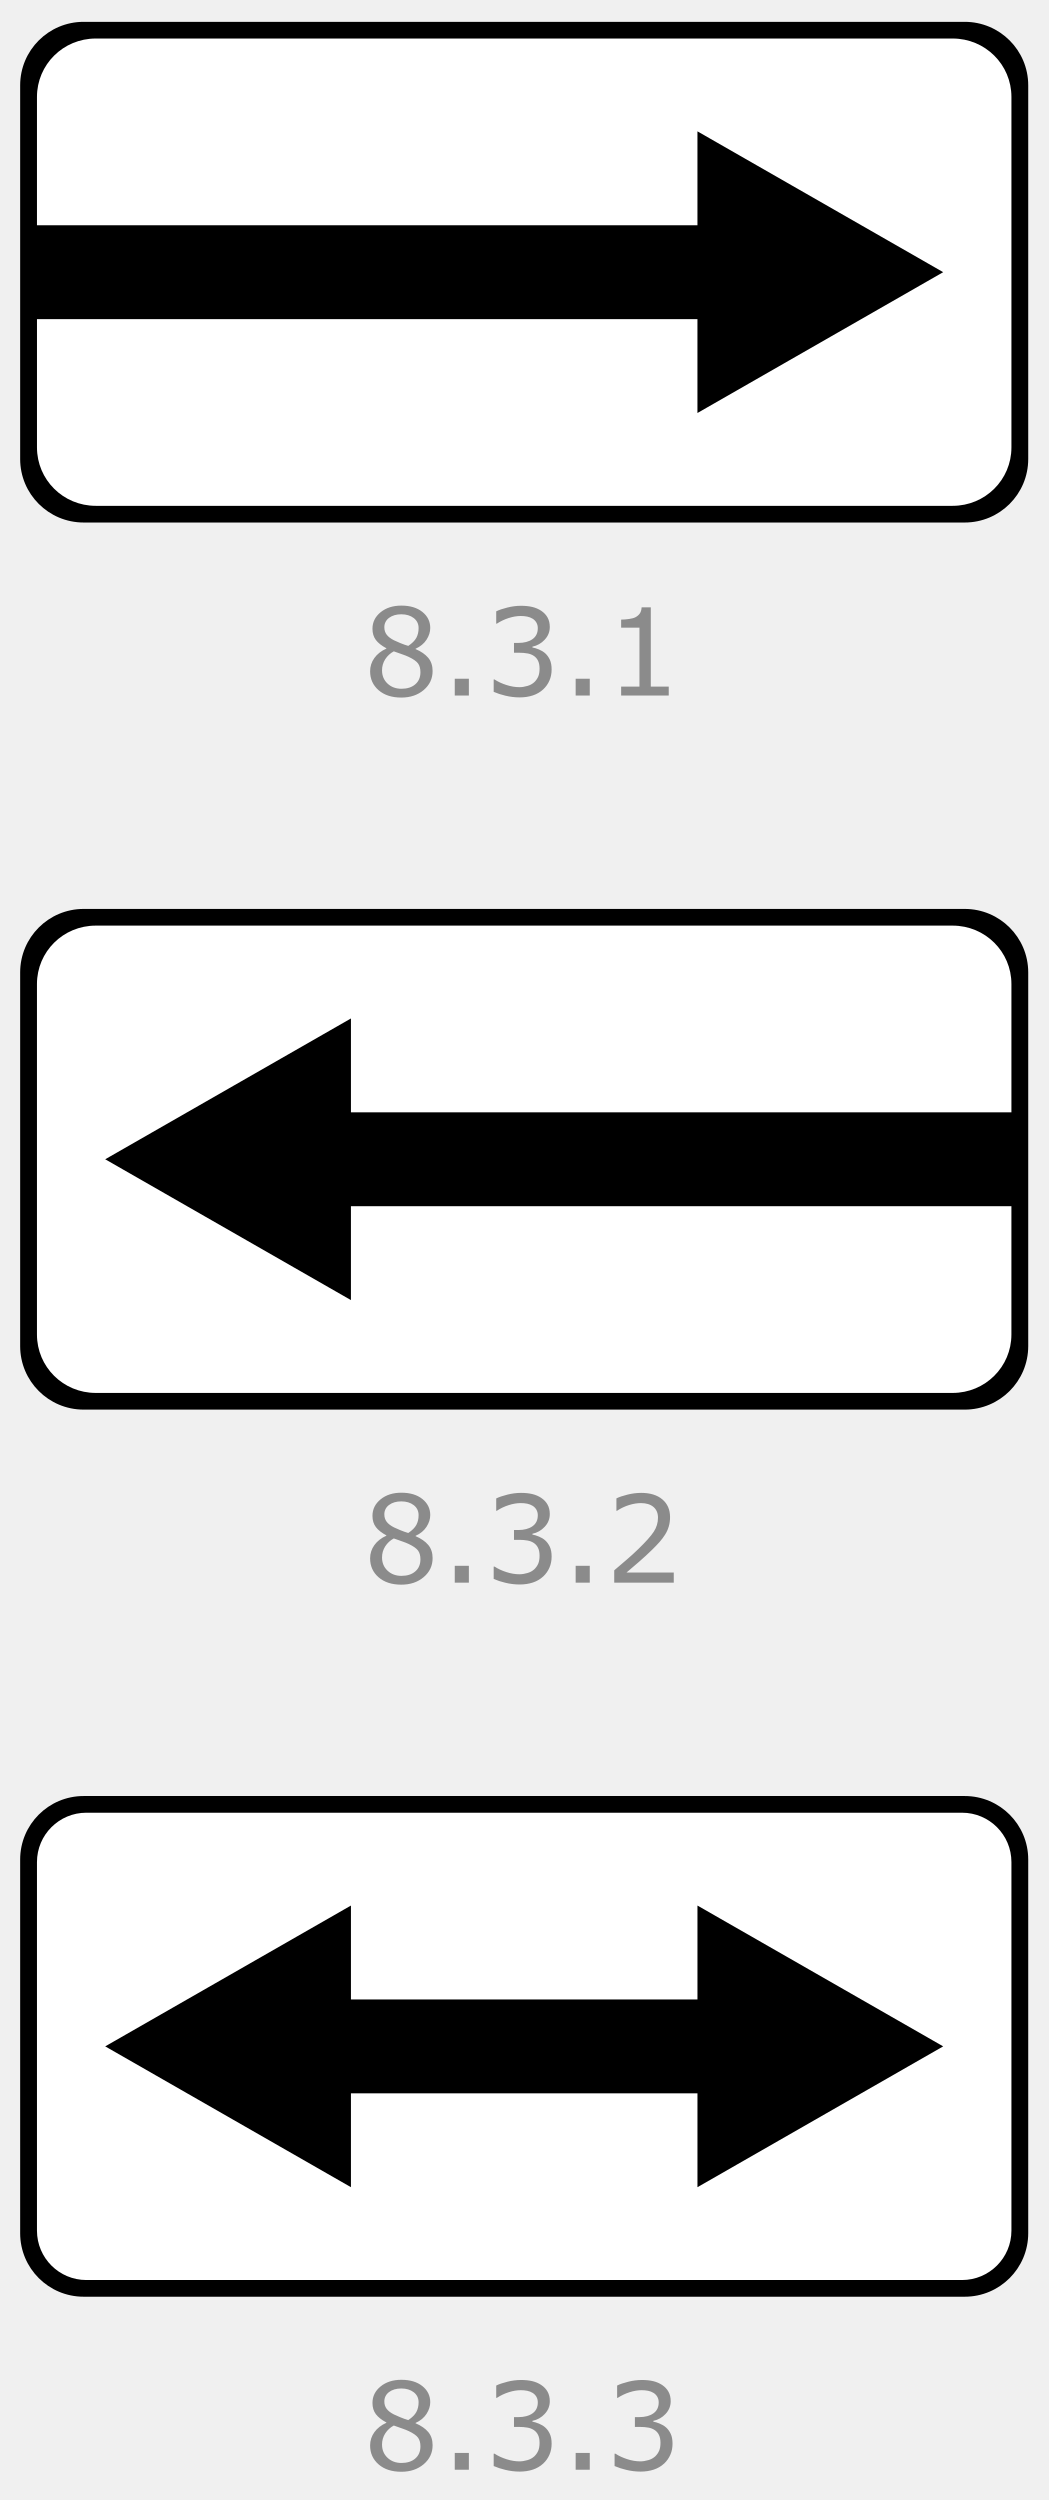
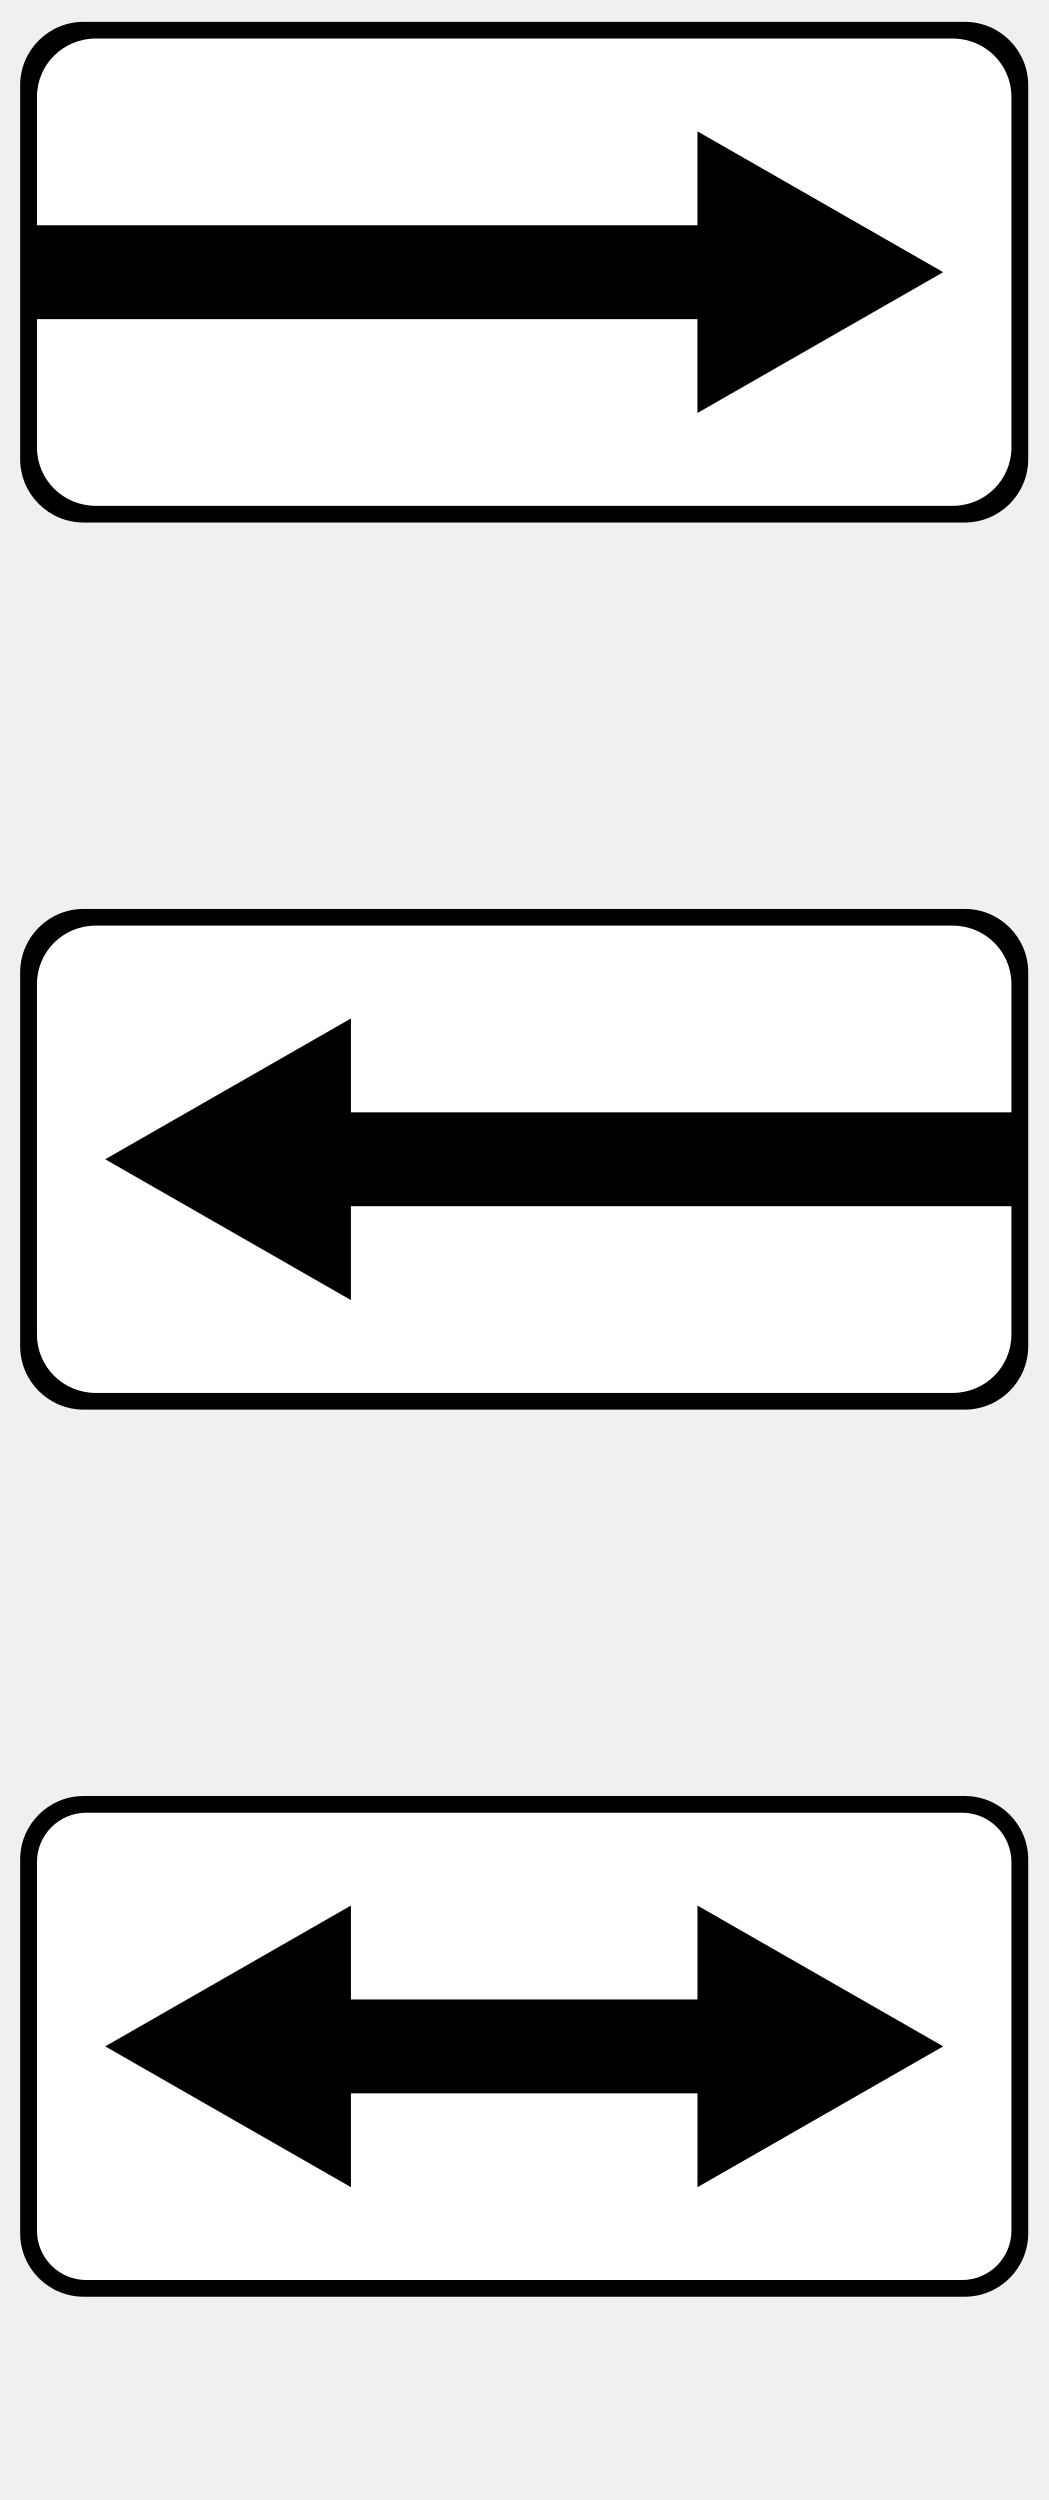
<svg xmlns="http://www.w3.org/2000/svg" width="104" height="248">
  <g fill="none" fill-rule="evenodd">
    <path d="M0 0h104v248H0z" />
    <g fill-rule="nonzero">
      <path d="M8.3 2.166h87.4a6.3 6.3 0 0 1 6.3 6.3v37.068a6.3 6.3 0 0 1-6.3 6.3H8.3a6.3 6.3 0 0 1-6.3-6.3V8.466a6.3 6.3 0 0 1 6.3-6.3z" fill="#000" />
      <path d="M9.5 3.821c-3.232 0-5.833 2.585-5.833 5.795v12.728h65.52V13.03L93.564 27 69.186 40.97v-9.314H3.668v12.728c0 3.21 2.601 5.795 5.833 5.795h85c3.232 0 5.833-2.585 5.833-5.795V9.616c0-3.21-2.601-5.795-5.833-5.795H9.5z" fill="#FFF" />
      <path d="M8.3 90.166h87.4a6.3 6.3 0 0 1 6.3 6.3v37.068a6.3 6.3 0 0 1-6.3 6.3H8.3a6.3 6.3 0 0 1-6.3-6.3V96.466a6.3 6.3 0 0 1 6.3-6.3z" fill="#000" />
      <path d="M94.5 91.821c3.232 0 5.833 2.585 5.833 5.795v12.728h-65.52v-9.313L10.436 115l24.376 13.97v-9.314h65.52v12.728c0 3.21-2.601 5.795-5.833 5.795h-85c-3.232 0-5.833-2.585-5.833-5.795V97.616c0-3.21 2.601-5.795 5.833-5.795H94.5z" fill="#FFF" />
      <g transform="translate(2 178)">
        <path d="M6.3.166h87.4a6.3 6.3 0 0 1 6.3 6.3v37.068a6.3 6.3 0 0 1-6.3 6.3H6.3a6.3 6.3 0 0 1-6.3-6.3V6.466a6.3 6.3 0 0 1 6.3-6.3z" fill="#000" />
        <rect fill="#FFF" x="1.667" y="1.821" width="96.667" height="46.358" rx="4.9" />
        <path fill="#000" d="M32.813 20.344v-9.313L8.437 25l24.376 13.969v-9.313h34.375v9.313L91.563 25 67.188 11.031v9.313z" />
      </g>
-       <path d="M42.914 66.568c0 .754-.294 1.381-.882 1.881-.588.5-1.327.75-2.218.75-.945 0-1.698-.244-2.258-.732s-.841-1.113-.841-1.875c0-.485.14-.923.422-1.316.281-.392.677-.704 1.19-.934v-.035c-.47-.25-.816-.524-1.04-.82-.225-.298-.338-.669-.338-1.114 0-.656.27-1.203.809-1.64.539-.438 1.224-.657 2.056-.657.872 0 1.567.21 2.086.627.52.418.78.95.78 1.594 0 .394-.123.782-.37 1.163-.246.38-.607.679-1.083.894v.035c.546.234.964.523 1.253.867.29.344.434.781.434 1.312zm-1.389-4.26c0-.417-.16-.75-.483-.998-.322-.248-.733-.373-1.233-.373-.493 0-.896.118-1.21.352a1.12 1.12 0 0 0-.472.95c0 .28.08.524.237.729.158.205.398.387.718.548.145.07.353.162.624.275.272.113.536.207.794.281.387-.258.654-.525.803-.802.148-.278.222-.598.222-.961v-.001zm.182 4.372c0-.36-.08-.648-.237-.865-.158-.216-.468-.434-.929-.653a5.885 5.885 0 0 0-.603-.24c-.22-.074-.51-.178-.874-.31a2.306 2.306 0 0 0-.846.779 2 2 0 0 0-.32 1.113c0 .527.182.963.545 1.307.364.343.825.515 1.383.515.57 0 1.027-.146 1.368-.44.342-.292.513-.695.513-1.206zM46.512 69h-1.4v-1.67h1.4V69zm7.564-4.201c.188.168.342.379.463.633s.182.582.182.984c0 .398-.073.764-.217 1.096-.142.328-.35.623-.61.867-.296.275-.65.482-1.034.606-.396.131-.83.197-1.303.197a5.98 5.98 0 0 1-1.43-.173 6.72 6.72 0 0 1-1.154-.378v-1.225h.088c.332.219.722.4 1.171.545.45.145.883.217 1.301.217.246 0 .508-.041.785-.123a1.66 1.66 0 0 0 .674-.363 1.71 1.71 0 0 0 .402-.569c.087-.207.131-.468.131-.785 0-.312-.05-.571-.149-.776a1.193 1.193 0 0 0-.413-.484 1.615 1.615 0 0 0-.639-.249 4.575 4.575 0 0 0-.808-.067h-.528v-.973h.41c.594 0 1.068-.124 1.421-.372.354-.248.53-.61.53-1.087a1.1 1.1 0 0 0-.134-.553 1.1 1.1 0 0 0-.375-.39 1.686 1.686 0 0 0-.54-.211 3.27 3.27 0 0 0-.65-.059c-.37 0-.765.067-1.183.2-.418.132-.813.32-1.184.562h-.058v-1.224c.277-.137.647-.263 1.11-.378a5.56 5.56 0 0 1 1.345-.173c.425 0 .8.039 1.125.117.324.078.617.203.879.375.28.187.494.414.638.68.145.265.217.576.217.931 0 .485-.17.907-.513 1.269-.321.35-.745.588-1.21.682v.082c.188.032.403.097.645.197s.447.223.615.372zM58.506 69h-1.4v-1.67h1.4V69zm7.834 0h-4.723v-.89h1.817v-5.848h-1.817v-.797c.246 0 .51-.02.791-.062.281-.04.494-.1.639-.178.18-.098.321-.222.425-.372.103-.15.163-.353.178-.607h.909v7.863h1.78V69h.001zm-23.426 85.568c0 .754-.294 1.381-.882 1.881-.588.5-1.327.75-2.218.75-.945 0-1.698-.244-2.258-.732s-.841-1.113-.841-1.875c0-.485.14-.923.422-1.316.281-.392.677-.704 1.19-.934v-.035c-.47-.25-.816-.524-1.04-.82-.225-.298-.338-.669-.338-1.114 0-.656.27-1.203.809-1.64.539-.438 1.224-.657 2.056-.657.872 0 1.567.21 2.086.627.52.418.78.95.78 1.594 0 .394-.123.782-.37 1.163-.246.38-.607.679-1.083.894v.035c.546.234.964.523 1.253.867.29.344.434.781.434 1.312zm-1.389-4.26c0-.417-.16-.75-.483-.998-.322-.248-.733-.373-1.233-.373-.493 0-.896.118-1.21.352a1.12 1.12 0 0 0-.472.95c0 .28.08.524.237.729.158.205.398.387.718.548.145.07.353.162.624.275.272.113.536.207.794.281.387-.258.654-.525.803-.802.148-.278.222-.598.222-.961v-.001zm.182 4.372c0-.36-.08-.648-.237-.865-.158-.216-.468-.434-.929-.653a5.885 5.885 0 0 0-.603-.24c-.292-.1-.584-.203-.874-.31a2.306 2.306 0 0 0-.846.779 2 2 0 0 0-.32 1.113c0 .527.182.963.545 1.307.364.343.825.515 1.383.515.57 0 1.027-.146 1.368-.44.342-.292.513-.695.513-1.206zm4.805 2.32h-1.4v-1.67h1.4V157zm7.564-4.201c.188.168.342.379.463.633s.182.582.182.984c0 .398-.073.764-.217 1.096-.142.328-.35.623-.61.867-.296.275-.65.482-1.034.606-.396.131-.83.197-1.303.197a5.98 5.98 0 0 1-1.43-.173 6.72 6.72 0 0 1-1.154-.378v-1.225h.088c.332.219.722.4 1.171.545.45.145.883.217 1.301.217.246 0 .508-.041.785-.123a1.66 1.66 0 0 0 .674-.363 1.71 1.71 0 0 0 .402-.569c.087-.207.131-.468.131-.785 0-.312-.05-.571-.149-.776a1.193 1.193 0 0 0-.413-.484 1.615 1.615 0 0 0-.639-.249 4.575 4.575 0 0 0-.808-.067h-.528v-.973h.41c.594 0 1.068-.124 1.421-.372.354-.248.53-.61.53-1.087a1.1 1.1 0 0 0-.134-.553 1.1 1.1 0 0 0-.375-.39 1.686 1.686 0 0 0-.54-.211 3.27 3.27 0 0 0-.65-.059c-.37 0-.765.067-1.183.2-.418.132-.813.32-1.184.562h-.058v-1.224c.277-.137.647-.263 1.11-.378a5.56 5.56 0 0 1 1.345-.173c.425 0 .8.039 1.125.117.324.078.617.203.879.375.28.187.494.414.638.68.145.265.217.576.217.931 0 .485-.17.907-.513 1.269-.321.35-.745.588-1.21.682v.082c.188.032.403.097.645.197s.447.223.615.372zm4.43 4.201h-1.4v-1.67h1.4V157zm8.332 0h-5.906v-1.225c.41-.351.82-.703 1.233-1.054.395-.337.78-.687 1.151-1.05.75-.726 1.264-1.303 1.541-1.73a2.5 2.5 0 0 0 .416-1.386c0-.453-.149-.808-.448-1.064-.299-.256-.716-.384-1.25-.384-.356 0-.741.063-1.155.188-.43.132-.838.326-1.213.574h-.059v-1.23c.278-.137.648-.262 1.11-.375a5.65 5.65 0 0 1 1.346-.17c.894 0 1.595.216 2.103.647.508.432.762 1.017.762 1.755 0 .332-.042.642-.126.929-.084.287-.208.56-.372.817-.153.242-.331.48-.536.715-.206.234-.455.494-.748.78-.417.41-.85.807-1.294 1.192-.446.384-.862.74-1.248 1.069h4.693V157zm-23.924 85.568c0 .754-.294 1.381-.882 1.881-.588.5-1.327.75-2.218.75-.945 0-1.698-.244-2.258-.732s-.841-1.113-.841-1.875c0-.485.14-.923.422-1.316.281-.392.677-.704 1.19-.934v-.035c-.47-.25-.816-.524-1.04-.82-.225-.298-.338-.669-.338-1.114 0-.656.27-1.203.809-1.64.539-.438 1.224-.657 2.056-.657.872 0 1.567.21 2.086.627.52.418.78.95.78 1.594 0 .394-.123.782-.37 1.163-.246.38-.607.679-1.083.894v.035c.546.234.964.523 1.253.867.29.344.434.781.434 1.312zm-1.389-4.26c0-.417-.16-.75-.483-.998-.322-.248-.733-.373-1.233-.373-.493 0-.896.118-1.21.352a1.12 1.12 0 0 0-.472.95c0 .28.08.524.237.729.158.205.398.387.718.548.145.07.353.162.624.275.272.113.536.207.794.281.387-.258.654-.525.803-.802.148-.278.222-.598.222-.961v-.001zm.182 4.372c0-.36-.08-.648-.237-.865-.158-.216-.468-.434-.929-.653a5.885 5.885 0 0 0-.603-.24c-.292-.1-.584-.203-.874-.31a2.306 2.306 0 0 0-.846.779 2 2 0 0 0-.32 1.113c0 .527.182.963.545 1.307.364.343.825.515 1.383.515.57 0 1.027-.146 1.368-.44.342-.292.513-.695.513-1.206zm4.805 2.32h-1.4v-1.67h1.4V245zm7.564-4.201c.188.168.342.379.463.633s.182.582.182.984c0 .398-.073.764-.217 1.096-.142.328-.35.623-.61.867-.296.275-.65.482-1.034.606-.396.131-.83.197-1.303.197a5.98 5.98 0 0 1-1.43-.173 6.72 6.72 0 0 1-1.154-.378v-1.225h.088c.332.219.722.4 1.171.545.45.145.883.217 1.301.217.246 0 .508-.041.785-.123a1.66 1.66 0 0 0 .674-.363 1.71 1.71 0 0 0 .402-.569c.087-.207.131-.468.131-.785 0-.312-.05-.571-.149-.776a1.193 1.193 0 0 0-.413-.484 1.615 1.615 0 0 0-.639-.249 4.575 4.575 0 0 0-.808-.067h-.528v-.973h.41c.594 0 1.068-.124 1.421-.372.354-.248.53-.61.53-1.087a1.1 1.1 0 0 0-.134-.553 1.1 1.1 0 0 0-.375-.39 1.686 1.686 0 0 0-.54-.211 3.27 3.27 0 0 0-.65-.059c-.37 0-.765.067-1.183.2-.418.132-.813.32-1.184.562h-.058v-1.224c.277-.137.647-.263 1.11-.378a5.56 5.56 0 0 1 1.345-.173c.425 0 .8.039 1.125.117.324.078.617.203.879.375.28.187.494.414.638.68.145.265.217.576.217.931 0 .485-.17.907-.513 1.269-.321.35-.745.588-1.21.682v.082c.188.032.403.097.645.197s.447.223.615.372zm4.43 4.201h-1.4v-1.67h1.4V245zm7.564-4.201c.188.168.342.379.463.633s.182.582.182.984c0 .398-.072.764-.217 1.096-.142.328-.35.623-.61.867-.296.275-.65.482-1.034.606-.396.131-.83.197-1.303.197a5.98 5.98 0 0 1-1.43-.173 6.72 6.72 0 0 1-1.154-.378v-1.225h.088c.332.219.722.4 1.172.545a4.22 4.22 0 0 0 1.3.217c.246 0 .508-.041.785-.123a1.66 1.66 0 0 0 .674-.363 1.71 1.71 0 0 0 .402-.569c.088-.207.132-.468.132-.785 0-.312-.05-.571-.15-.776a1.193 1.193 0 0 0-.413-.484 1.615 1.615 0 0 0-.639-.249 4.575 4.575 0 0 0-.808-.067h-.528v-.973h.41c.594 0 1.068-.124 1.421-.372.354-.248.53-.61.53-1.087a1.1 1.1 0 0 0-.134-.553 1.1 1.1 0 0 0-.375-.39 1.686 1.686 0 0 0-.54-.211 3.27 3.27 0 0 0-.65-.059c-.37 0-.765.067-1.183.2-.418.132-.813.32-1.184.562h-.058v-1.224c.277-.137.647-.263 1.11-.378a5.56 5.56 0 0 1 1.345-.173c.426 0 .8.039 1.125.117.324.078.617.203.879.375.281.187.494.414.638.68.145.265.217.576.217.931 0 .485-.17.907-.512 1.269-.321.35-.745.588-1.21.682v.082c.187.032.402.097.644.197s.447.223.615.372z" fill="#8B8B8B" />
    </g>
  </g>
</svg>
